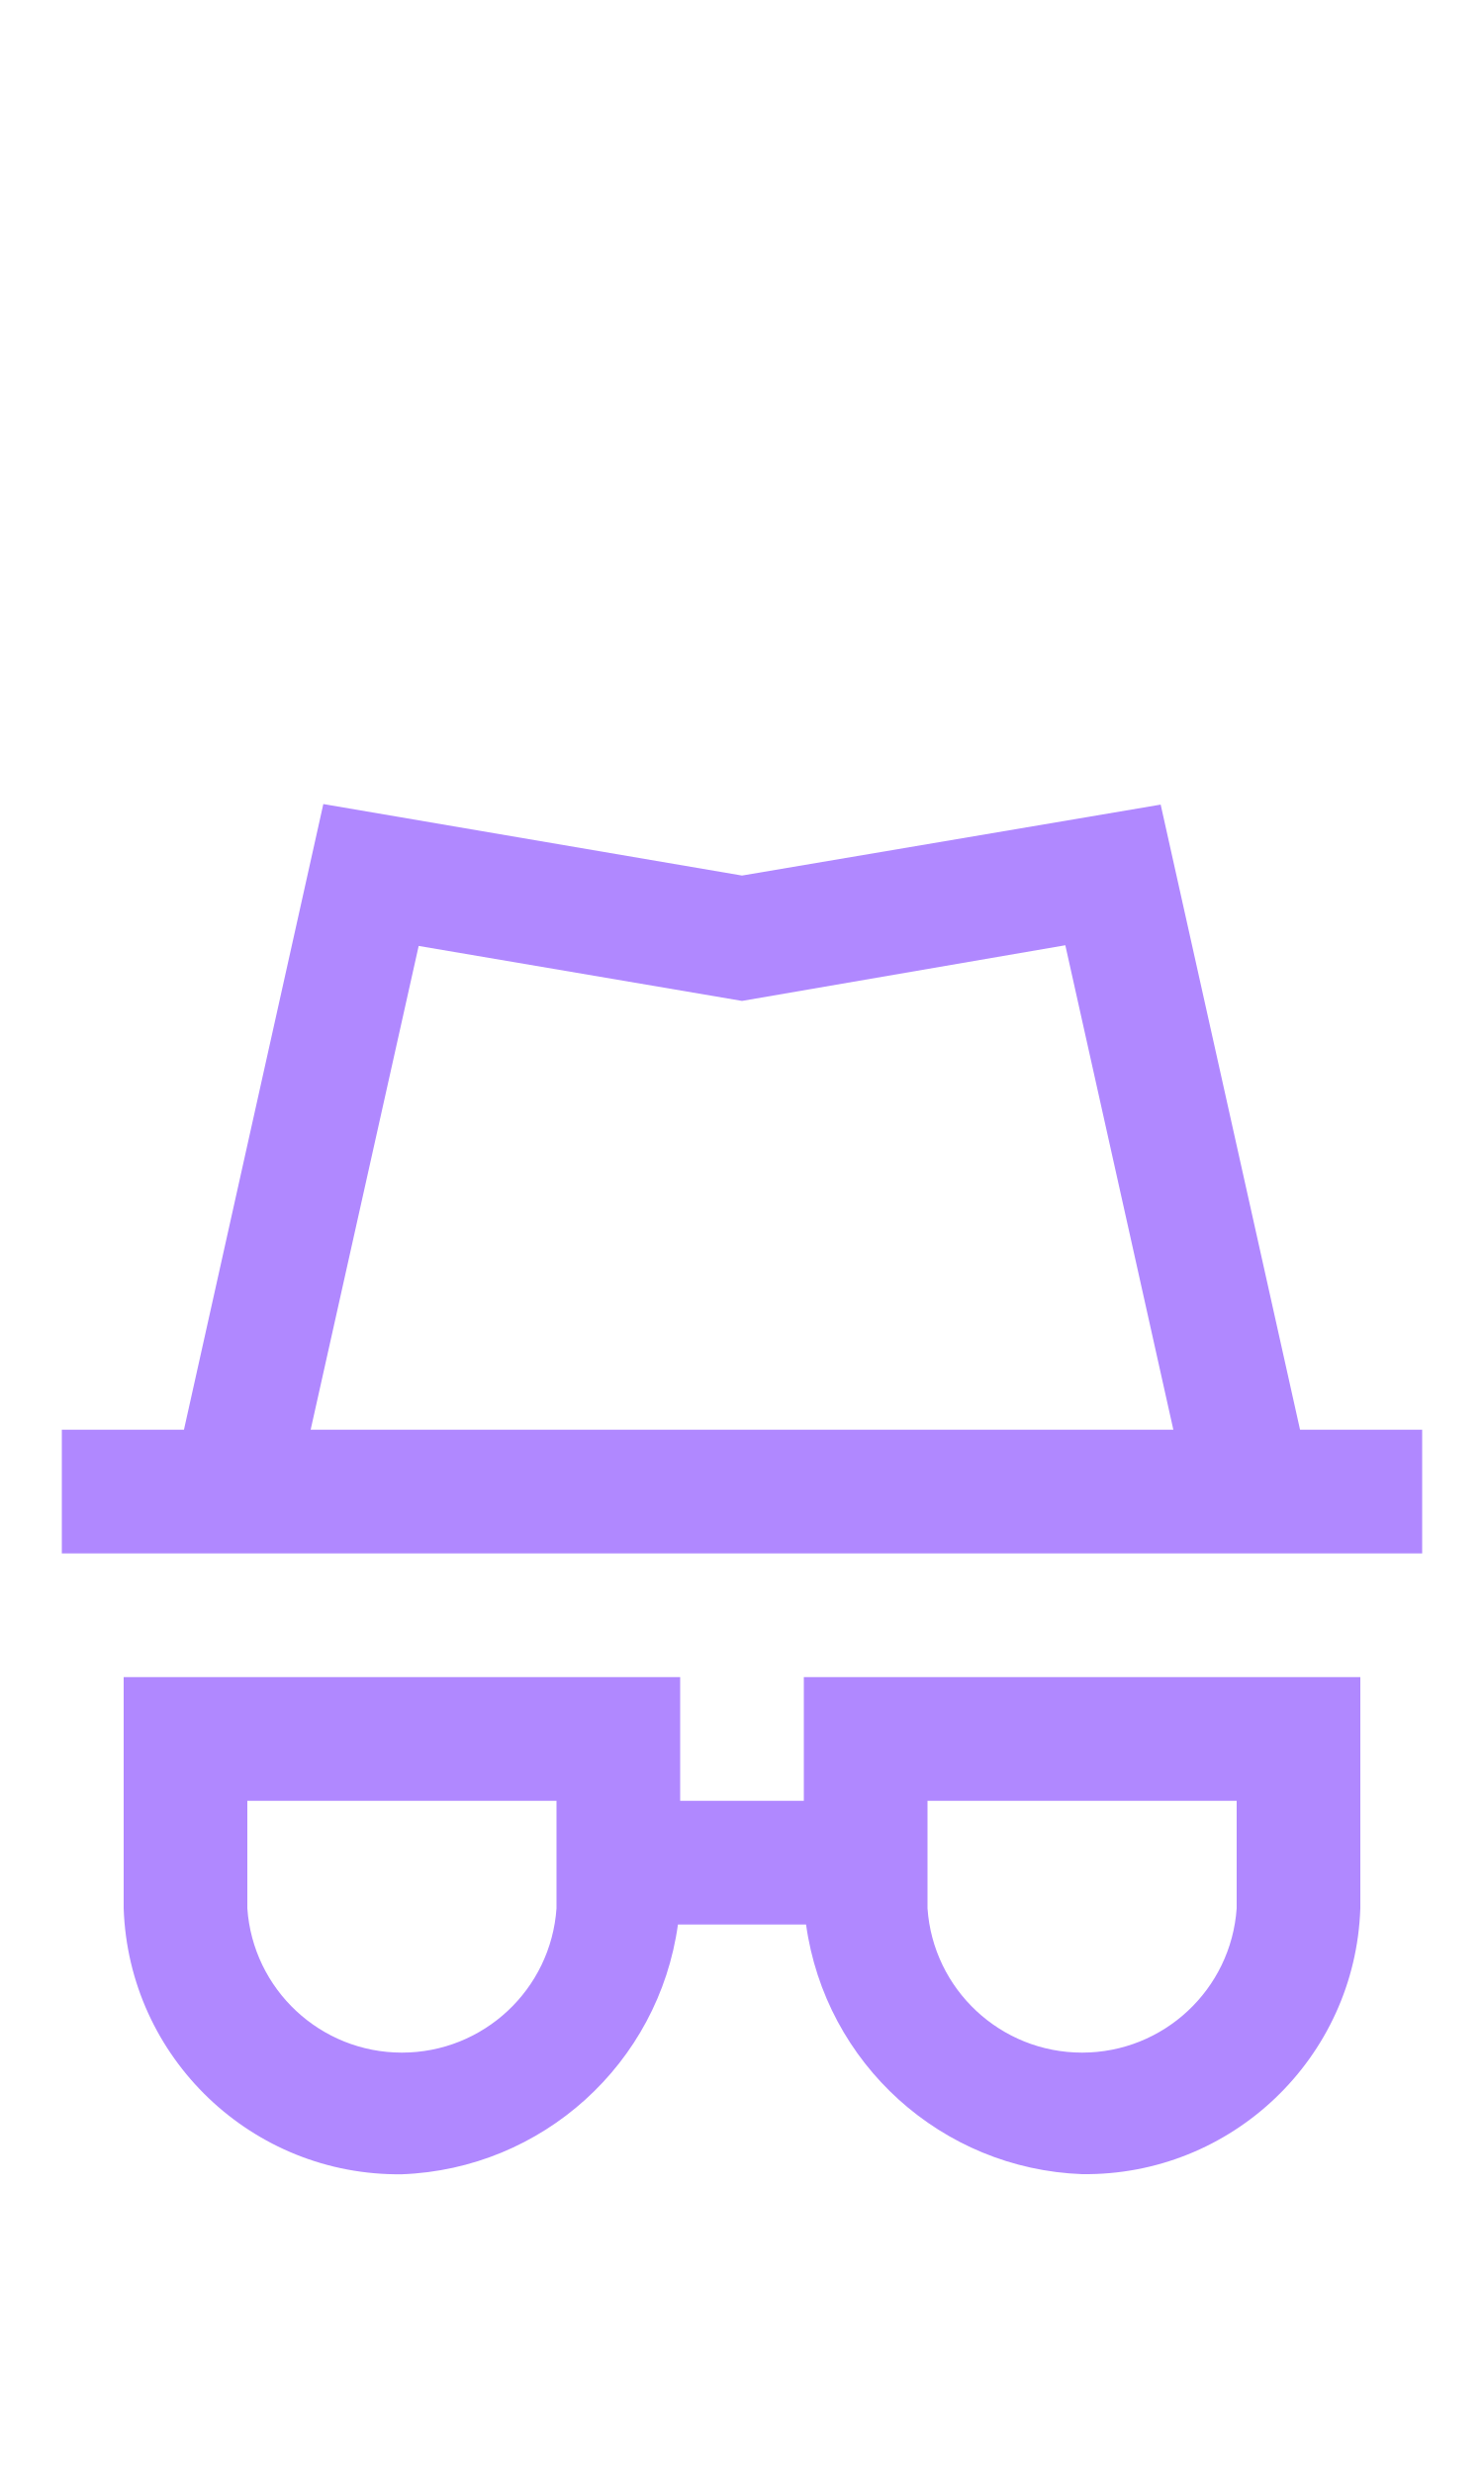
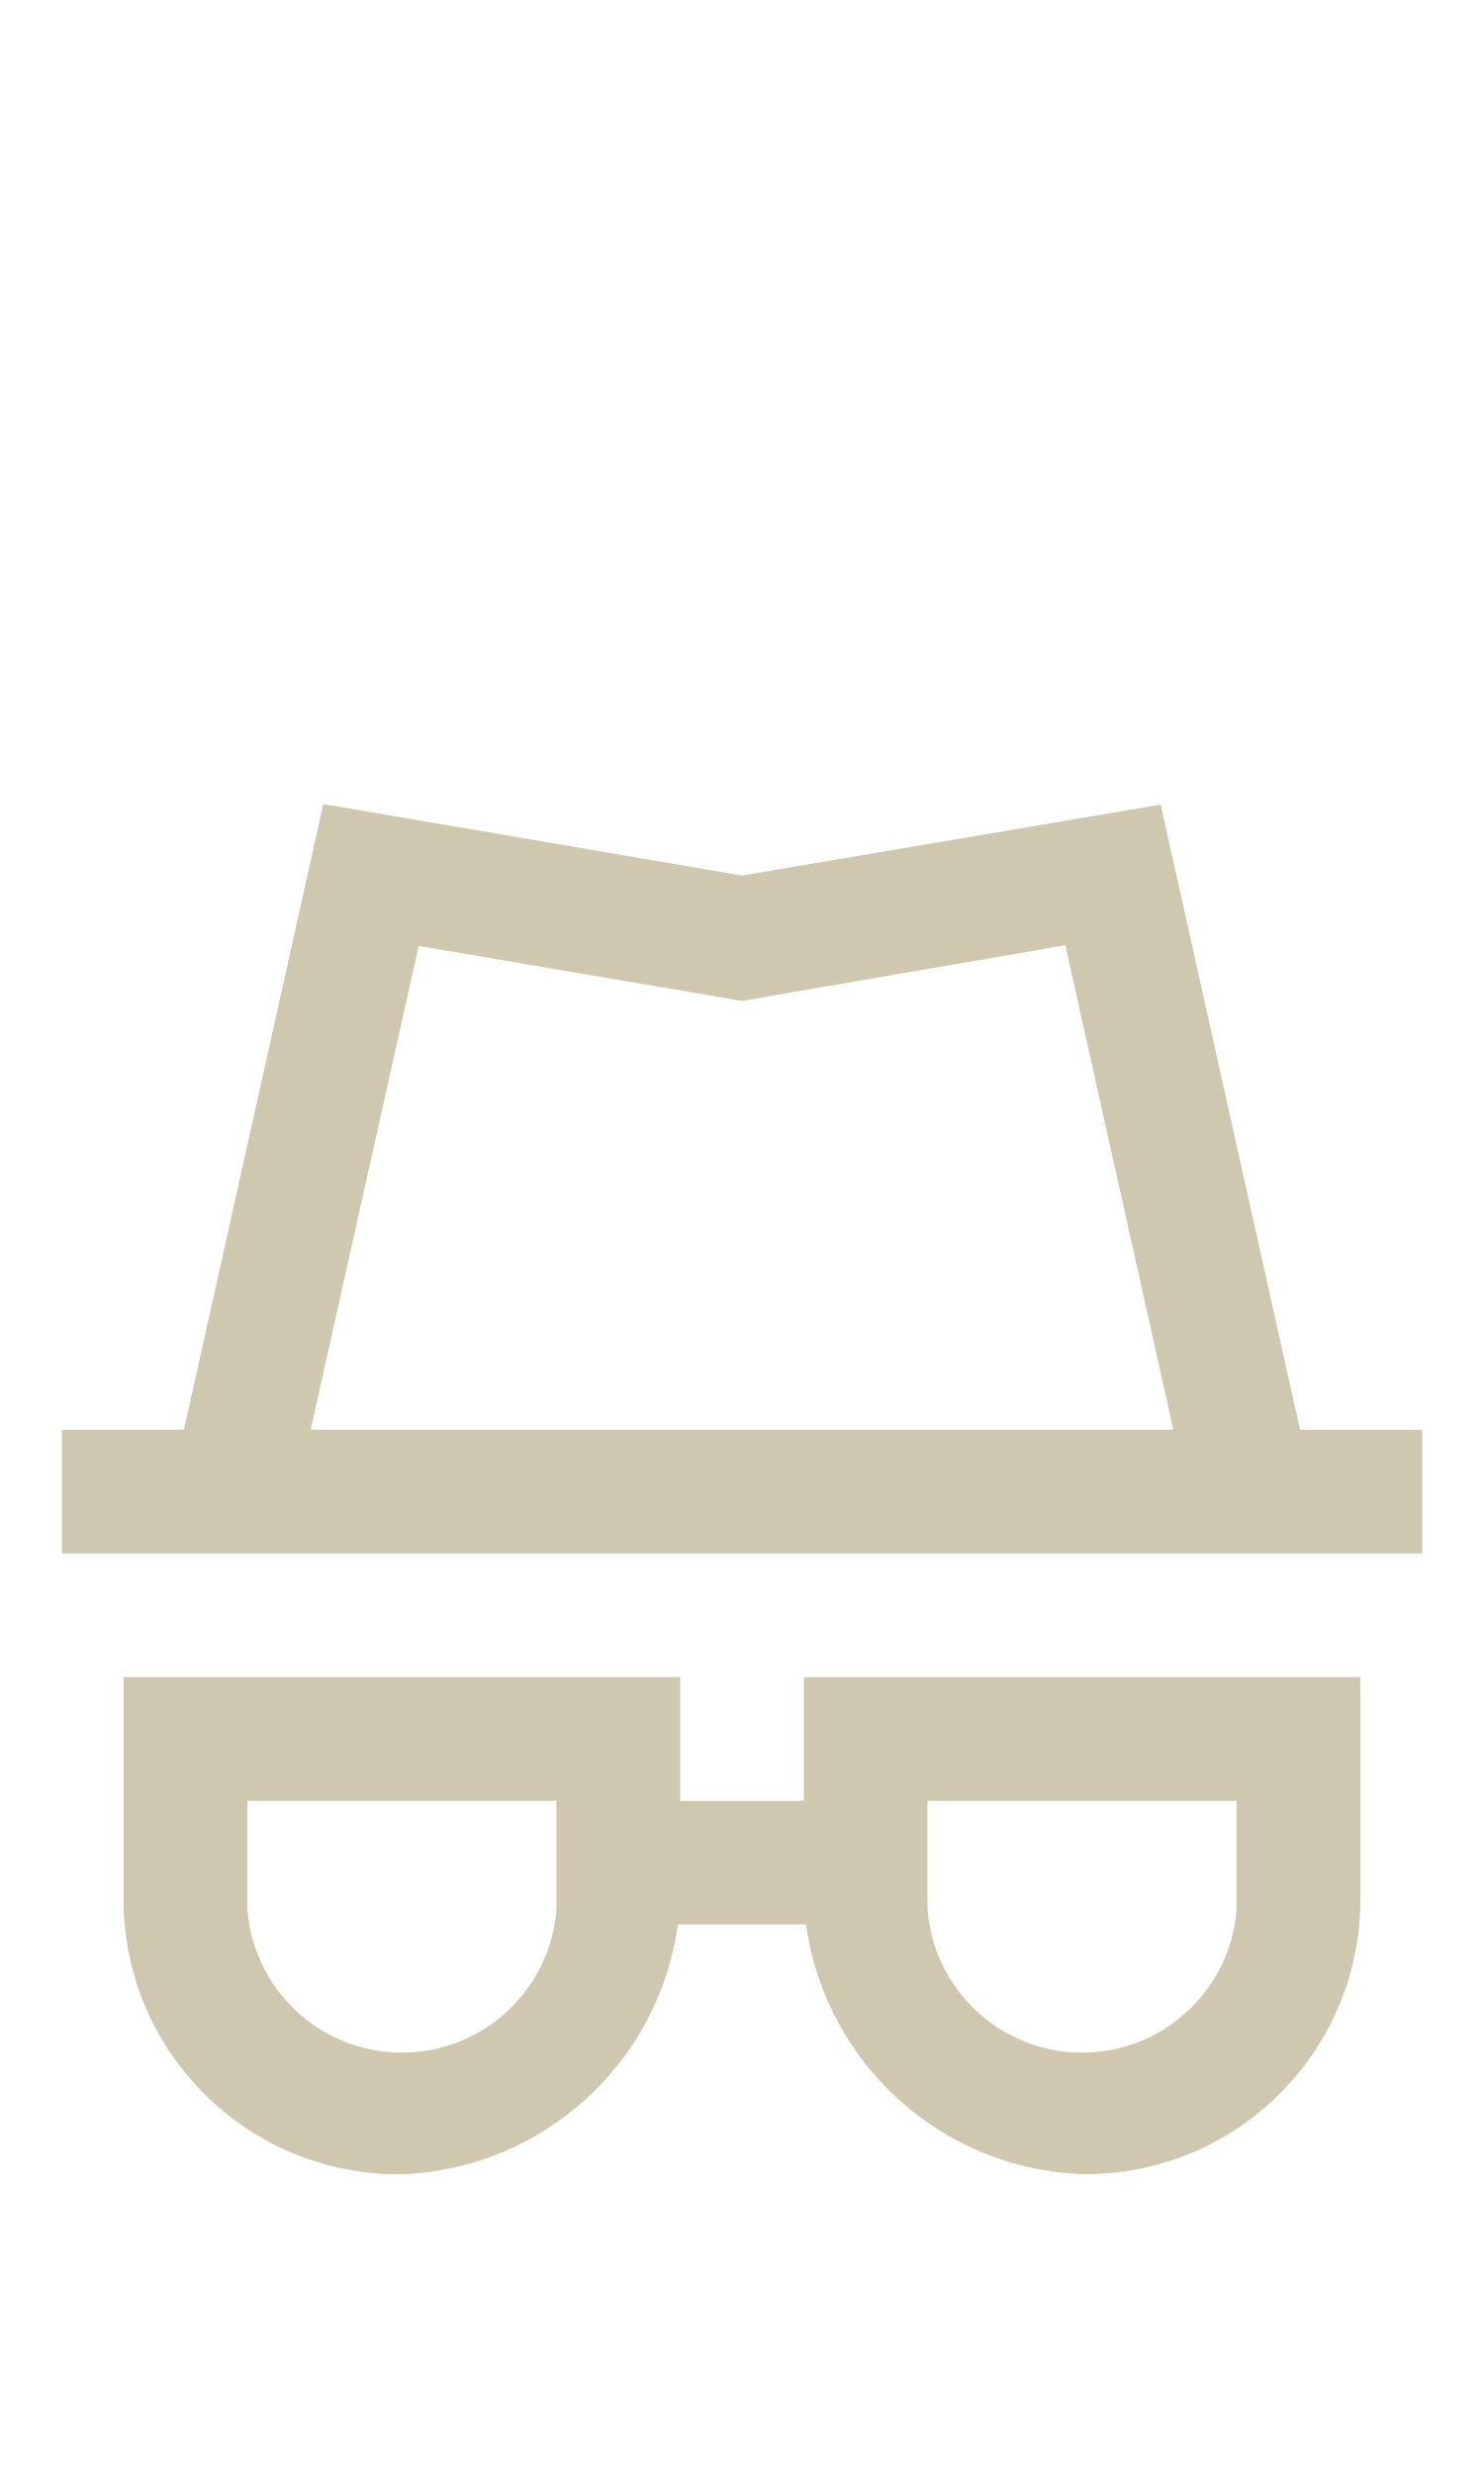
<svg xmlns="http://www.w3.org/2000/svg" width="24px" height="40px" viewBox="0 0 24 40" version="1.1">
  <g id="Privacy-Active" stroke="none" stroke-width="1" fill="none" fill-rule="evenodd">
-     <g id="Group" transform="translate(1, 13)" fill="#B088FF" fill-rule="nonzero">
+     <g id="Group" transform="translate(1, 13)" fill="#cfc8af" fill-rule="nonzero">
      <path d="M20.025,10.116 L17.771,0.009 L11,1.156 L4.229,0 L1.975,10.116 L0,10.116 L0,12.116 L22,12.116 L22,10.116 L20.025,10.116 Z M5.771,2.294 L11,3.183 L16.229,2.283 L17.976,10.116 L4.024,10.116 L5.771,2.294 Z" id="Path_18869" />
      <path d="M12,16.116 L10,16.116 L10,14.116 L1,14.116 L1,17.854 C1.081,20.273 3.08,22.183 5.5,22.154 C7.77,22.068 9.652,20.366 9.964,18.116 L12.036,18.116 C12.349,20.366 14.23,22.067 16.5,22.152 C18.92,22.181 20.919,20.271 21,17.852 L21,14.116 L12,14.116 L12,16.116 Z M8,17.854 C7.909,19.168 6.817,20.187 5.5,20.187 C4.183,20.187 3.091,19.168 3,17.854 L3,16.116 L8,16.116 L8,17.854 Z M14,16.116 L19,16.116 L19,17.854 C18.909,19.168 17.817,20.187 16.5,20.187 C15.183,20.187 14.091,19.168 14,17.854 L14,16.116 Z" id="Path_18870" />
    </g>
  </g>
</svg>
